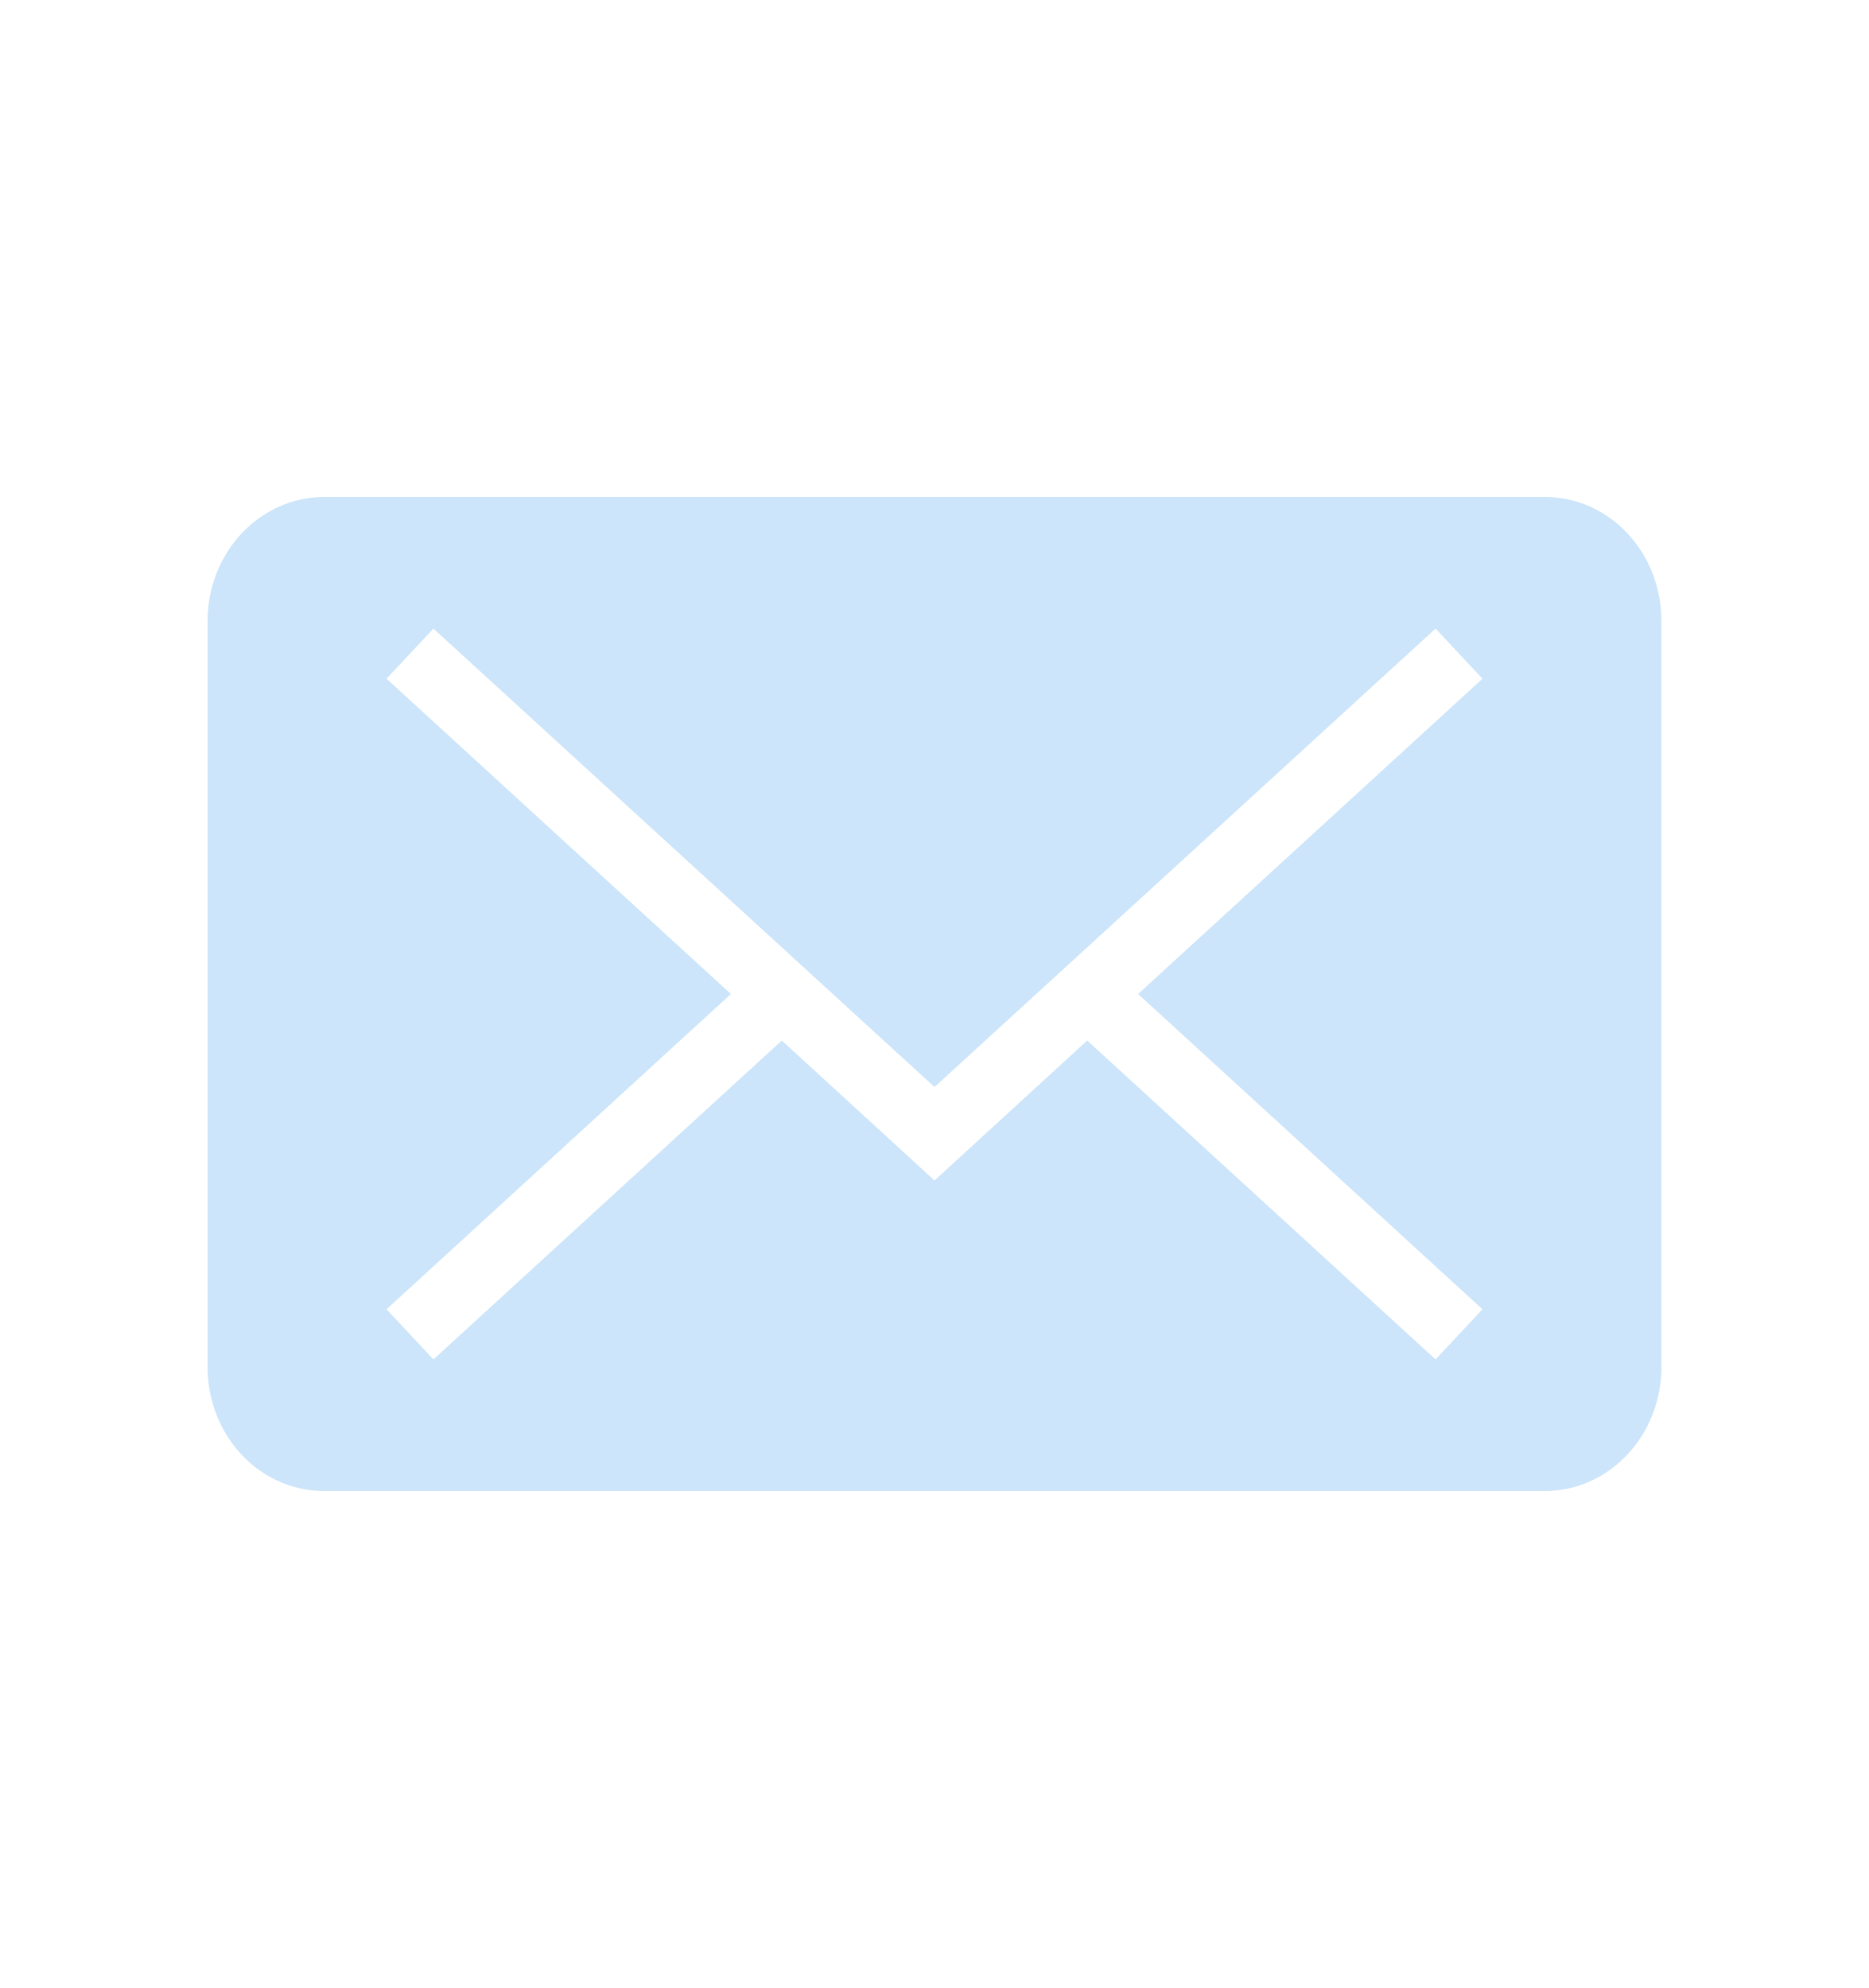
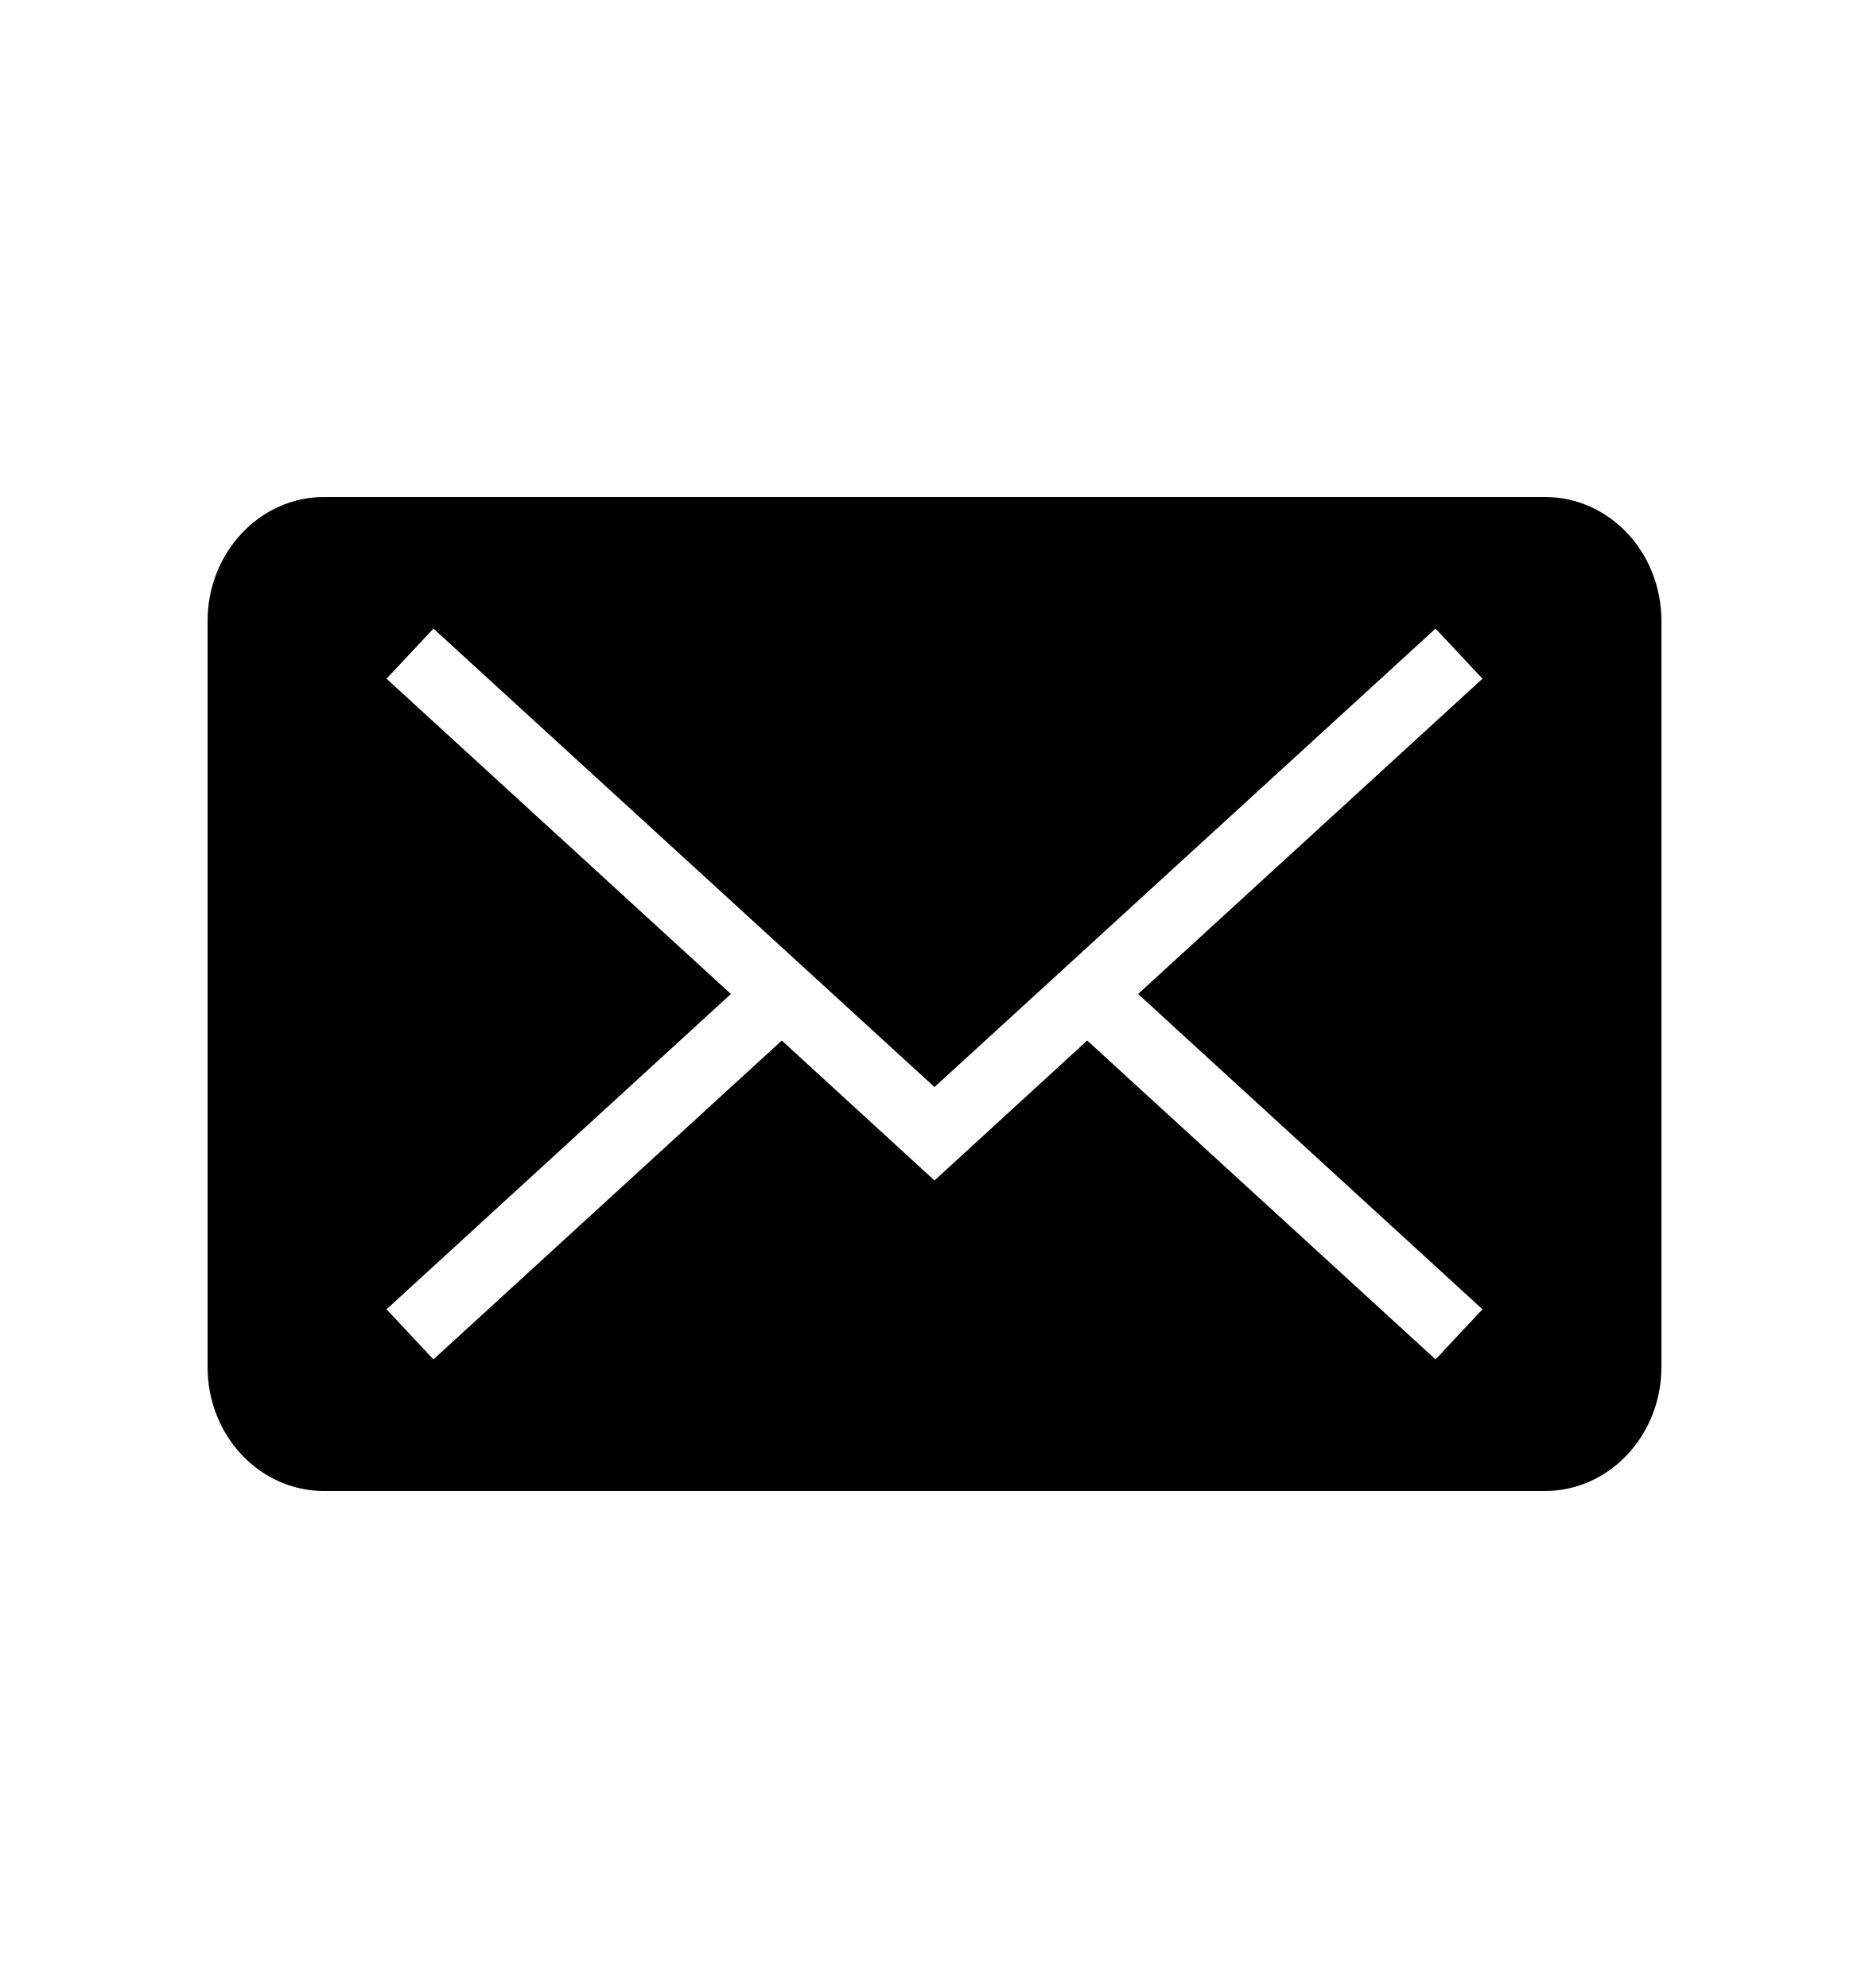
- <svg xmlns="http://www.w3.org/2000/svg" viewBox="0 0 47 50" fill="none">
-   <path fill-rule="evenodd" clip-rule="evenodd" d="m37.28 32.93-8.66-7.93 8.66-7.93-1.18-1.26-12.6 11.53-12.6-11.53-1.18 1.26 8.66 7.93-8.66 7.93 1.18 1.26 8.76-8.02 3.84 3.52 3.84-3.52 8.76 8.02 1.18-1.26Zm-29.13-20.43c-1.62 0-2.93 1.4-2.93 3.12v18.76c0 1.72 1.3 3.12 2.93 3.12h30.7c1.62 0 2.93-1.4 2.93-3.12v-18.76c0-1.72-1.3-3.12-2.93-3.12h-30.7Z" fill="#CCE5FA" />
+ <svg xmlns="http://www.w3.org/2000/svg" viewBox="0 0 47 50" fill="currentColor">
+   <path fill-rule="evenodd" clip-rule="evenodd" d="m37.28 32.93-8.66-7.93 8.66-7.93-1.18-1.26-12.6 11.53-12.6-11.53-1.18 1.26 8.66 7.93-8.66 7.93 1.18 1.26 8.76-8.02 3.84 3.52 3.84-3.52 8.76 8.02 1.18-1.26Zm-29.13-20.43c-1.62 0-2.93 1.4-2.93 3.12v18.76c0 1.72 1.3 3.12 2.93 3.12h30.7c1.62 0 2.93-1.4 2.93-3.12v-18.76c0-1.72-1.3-3.12-2.93-3.12h-30.7Z" />
</svg>
